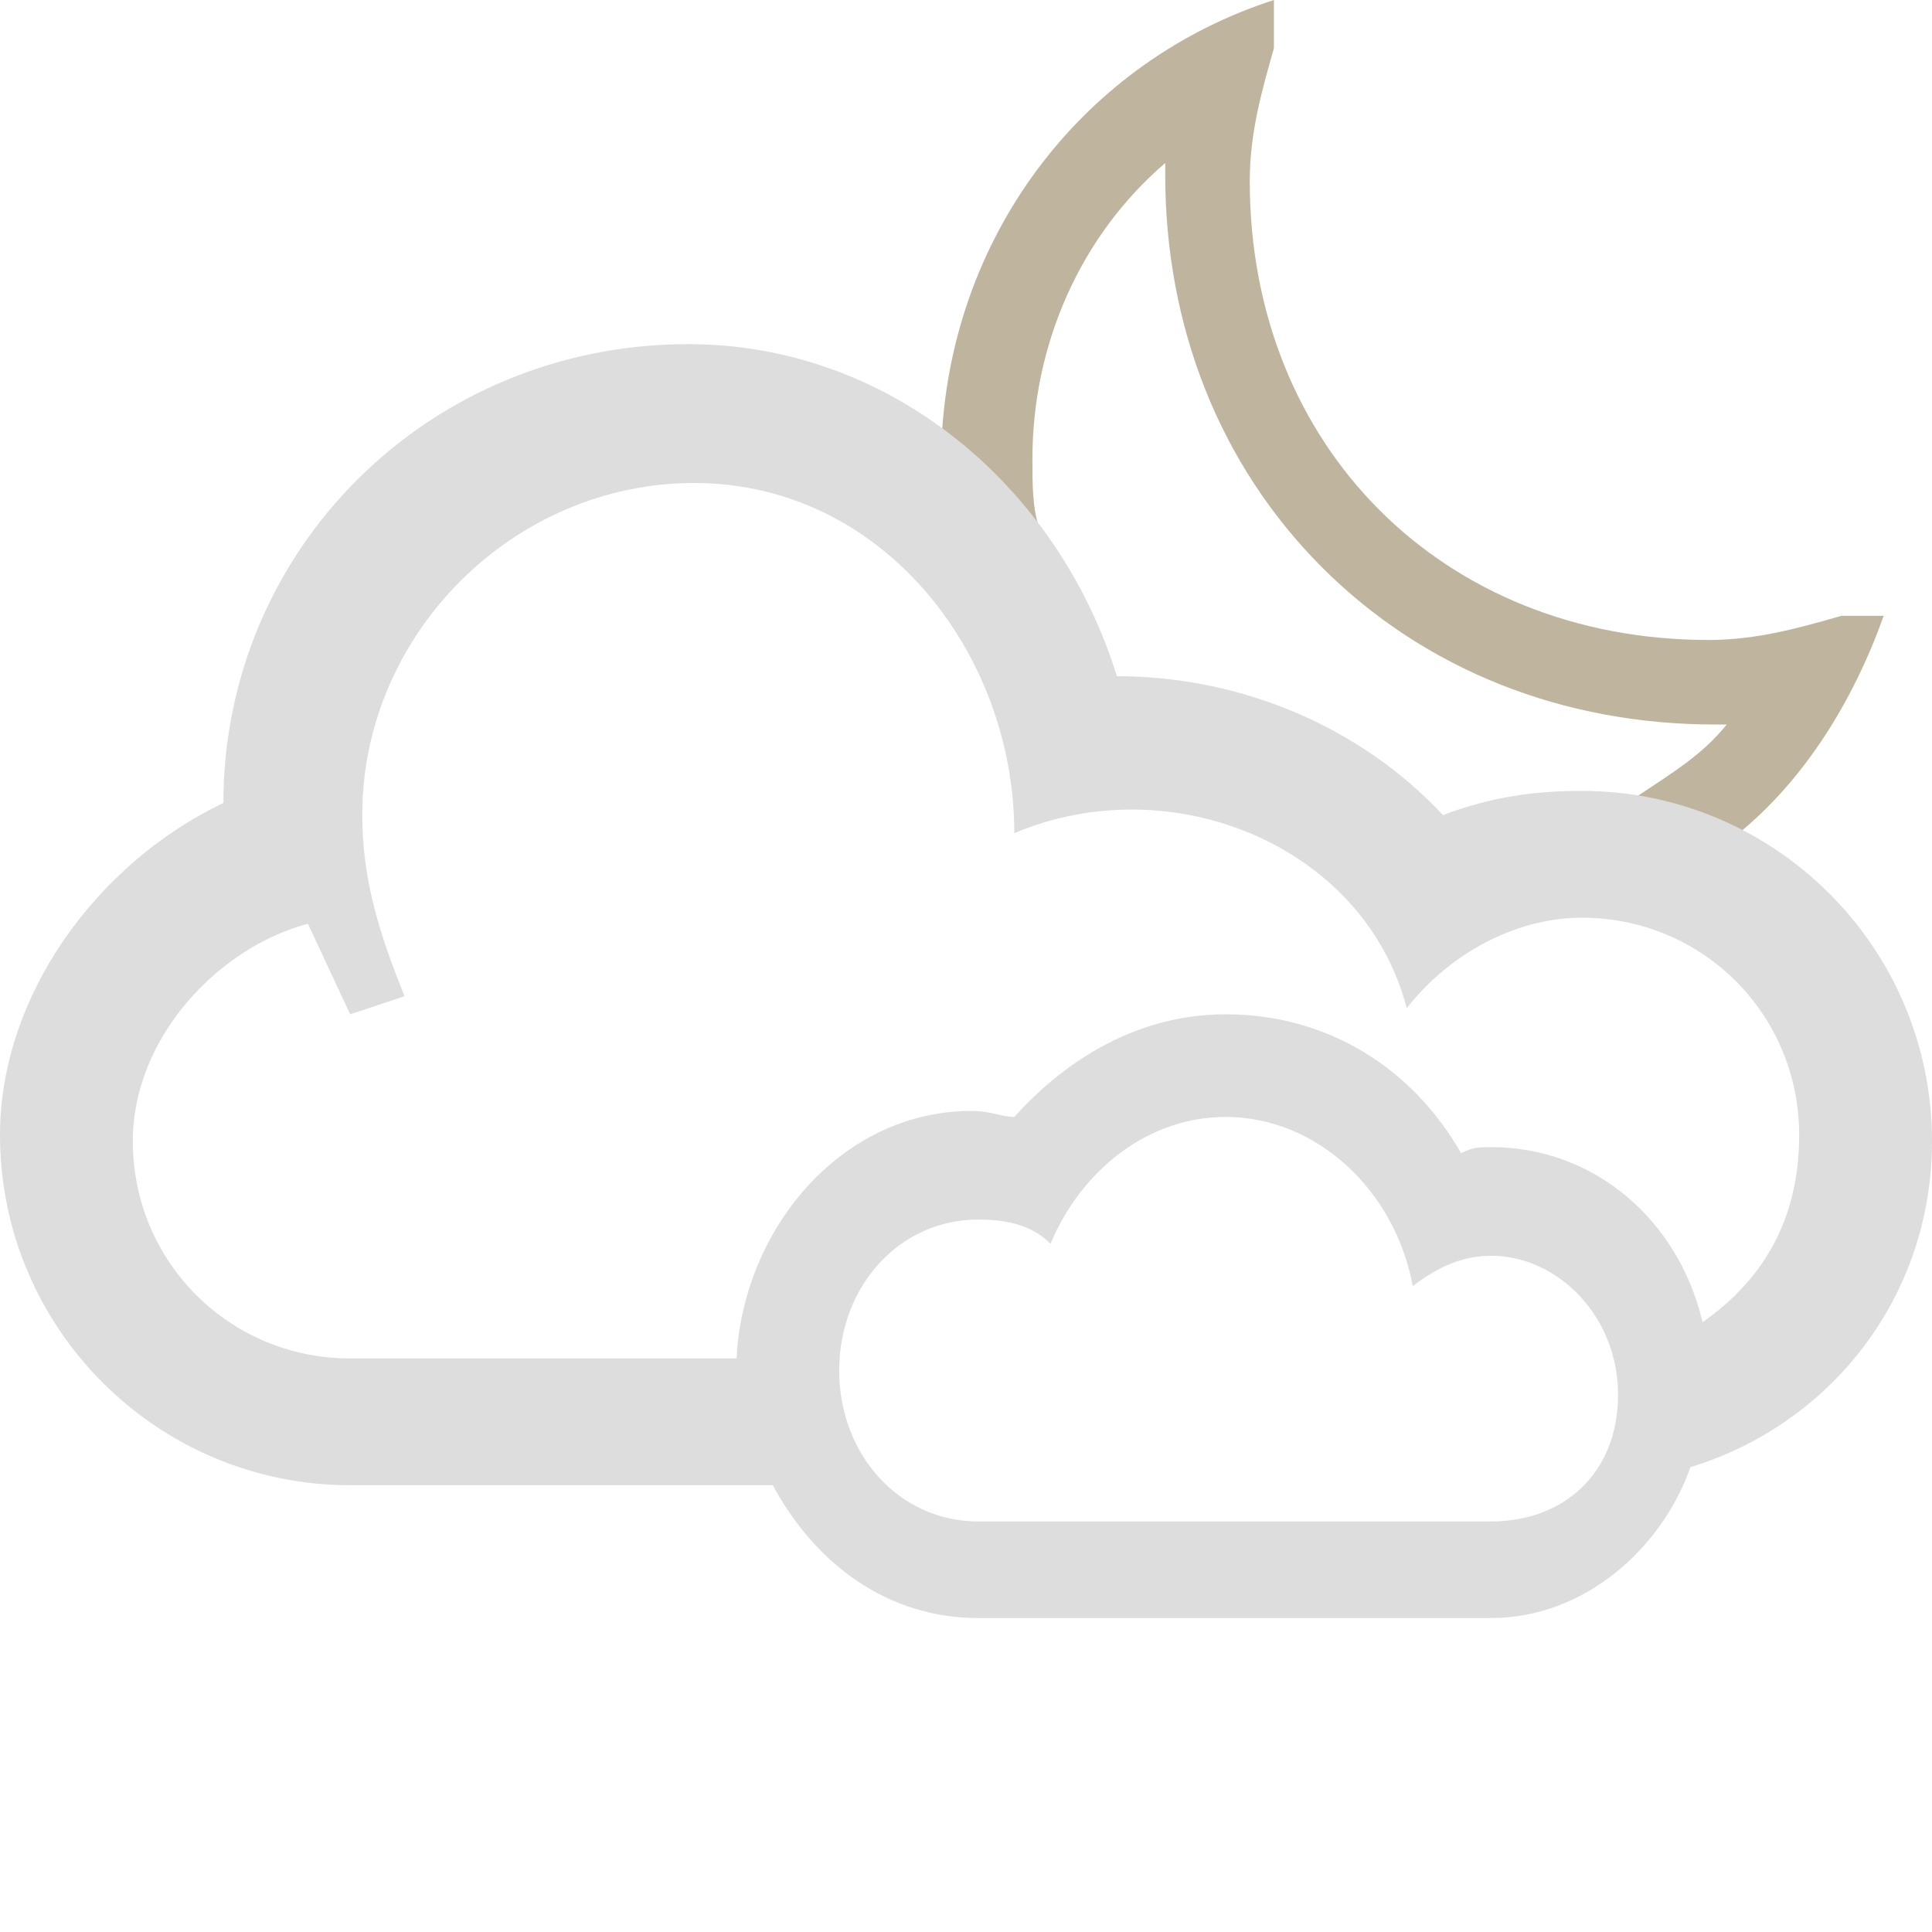
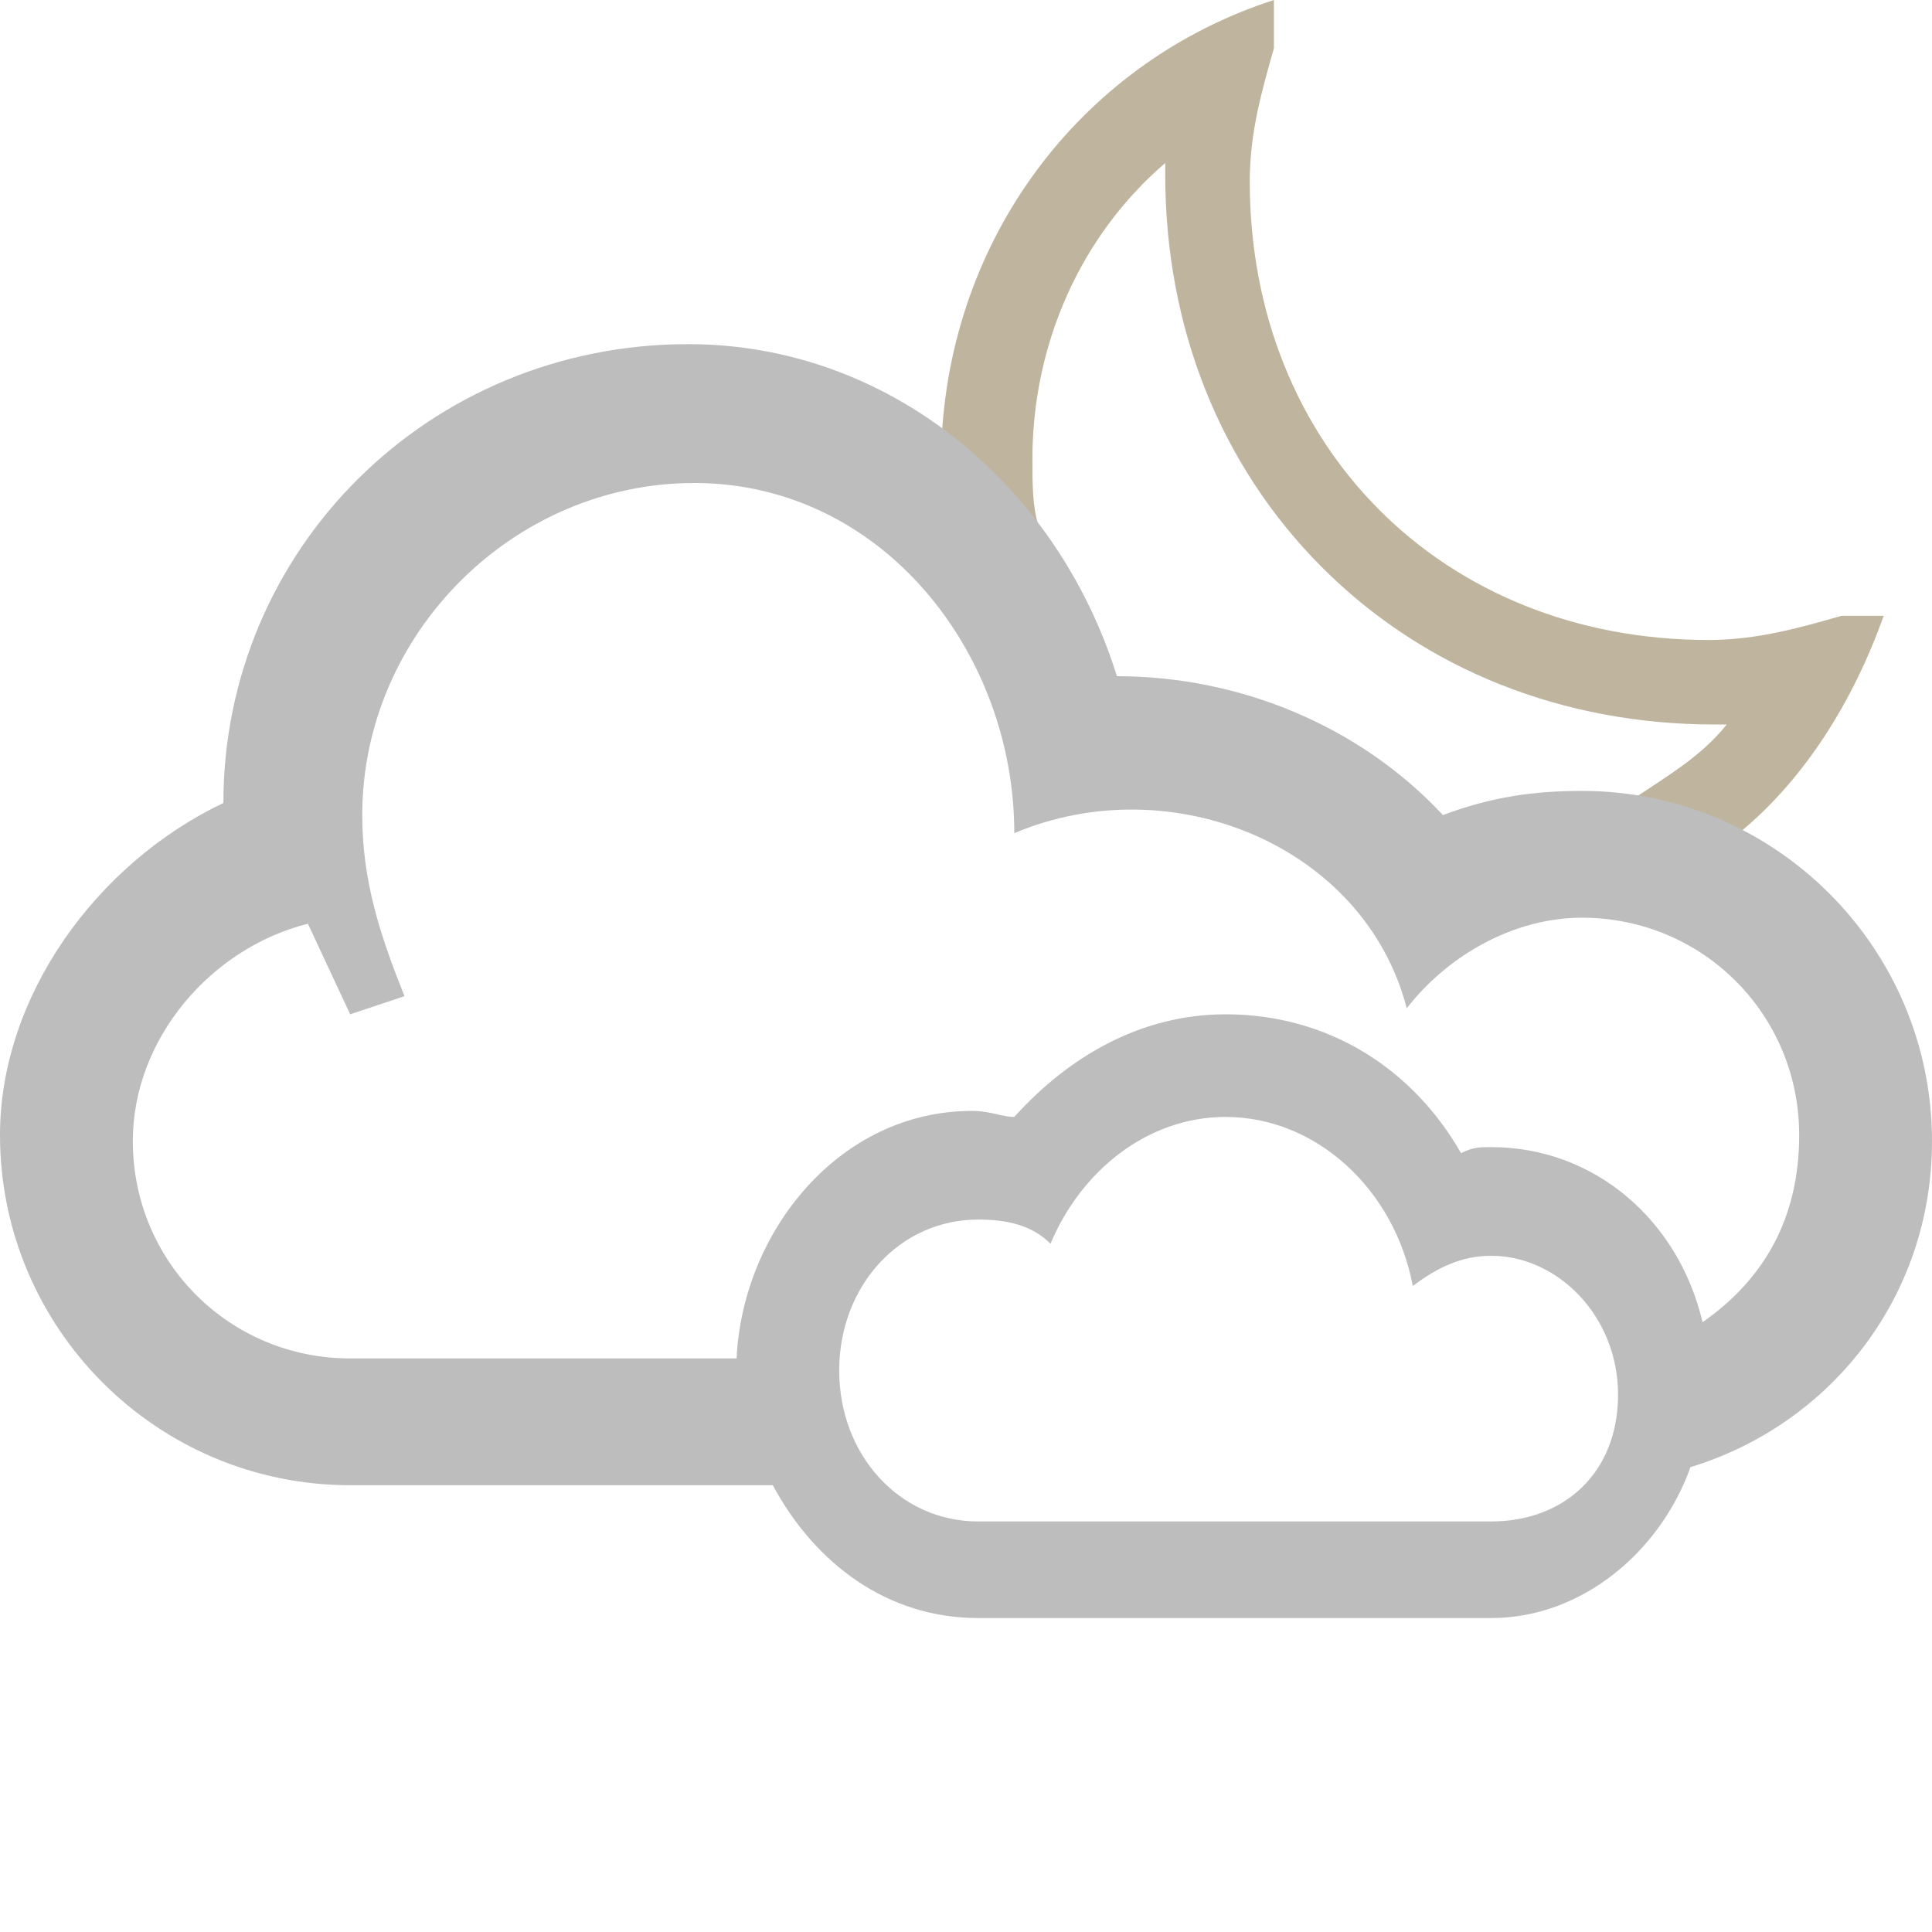
<svg xmlns="http://www.w3.org/2000/svg" width="32" height="32" viewBox="0 0 32 32">
  <path fill="#BFB59F" d="M17.2 8.7c-.1-.3-.1-.7-.1-1.1 0-1.9.8-3.7 2.2-4.9v.2c0 2.5.9 4.8 2.6 6.5 1.7 1.7 4 2.6 6.5 2.6h.2c-.4.5-.9.8-1.5 1.2.6.1 1.2.3 1.7.6 1.1-.9 1.9-2.2 2.4-3.6h-.7c-.7.2-1.4.4-2.2.4-4.4 0-7.6-3.2-7.6-7.6 0-.8.2-1.5.4-2.2V0c-3.1 1-5.3 3.8-5.5 7.2.6.4 1.1 1 1.6 1.5z" />
-   <path fill="#ddd" d="M32 18.9c0-3.2-2.6-5.8-5.8-5.8-.8 0-1.5.1-2.3.4-1.4-1.5-3.4-2.3-5.4-2.3-1-3.2-3.8-5.5-7.1-5.5-4.3 0-7.7 3.4-7.7 7.6-2.1 1-3.7 3.2-3.7 5.5 0 3.2 2.6 5.8 5.8 5.8h7c.7 1.3 1.9 2.2 3.4 2.2h8.5c1.5 0 2.8-1.1 3.3-2.5 2.3-.7 4-2.8 4-5.4zm-7.3 6.3h-8.5c-1.3 0-2.3-1.1-2.3-2.5s1-2.5 2.3-2.5c.5 0 .9.1 1.2.4.5-1.2 1.6-2.1 2.9-2.1 1.5 0 2.8 1.2 3.1 2.8.4-.3.8-.5 1.3-.5 1.1 0 2.1 1 2.1 2.3s-.9 2.1-2.1 2.1zm3.5-3.3c-.4-1.7-1.8-2.9-3.5-2.9-.2 0-.3 0-.5.1-.8-1.4-2.2-2.3-3.9-2.3-1.4 0-2.6.7-3.5 1.7-.2 0-.4-.1-.7-.1-2.2 0-3.8 2-3.9 4.1H5.8c-2 0-3.6-1.6-3.6-3.6 0-1.7 1.4-3.2 2.9-3.6l.7 1.5.9-.3c-.4-1-.7-1.9-.7-3 0-3 2.5-5.5 5.5-5.5 3.1 0 5.3 2.8 5.3 5.8 2.6-1.1 5.8.2 6.5 2.9.7-.9 1.8-1.5 2.9-1.5 2 0 3.6 1.6 3.6 3.6 0 1.4-.6 2.4-1.6 3.1z" />
+   <path fill="#BDBDBD" d="M32 18.9c0-3.2-2.6-5.8-5.8-5.8-.8 0-1.5.1-2.3.4-1.4-1.5-3.4-2.3-5.4-2.3-1-3.2-3.8-5.5-7.1-5.5-4.3 0-7.7 3.4-7.7 7.6-2.1 1-3.7 3.2-3.7 5.5 0 3.2 2.6 5.8 5.8 5.8h7c.7 1.3 1.9 2.2 3.4 2.2h8.5c1.5 0 2.8-1.1 3.3-2.5 2.3-.7 4-2.8 4-5.4zm-7.3 6.3h-8.5c-1.3 0-2.3-1.1-2.3-2.5s1-2.5 2.3-2.5c.5 0 .9.1 1.2.4.5-1.2 1.6-2.1 2.9-2.1 1.5 0 2.8 1.2 3.1 2.8.4-.3.8-.5 1.3-.5 1.1 0 2.1 1 2.1 2.3s-.9 2.1-2.1 2.1zm3.5-3.3c-.4-1.7-1.8-2.9-3.5-2.9-.2 0-.3 0-.5.1-.8-1.4-2.2-2.3-3.9-2.3-1.4 0-2.6.7-3.5 1.7-.2 0-.4-.1-.7-.1-2.2 0-3.8 2-3.9 4.1H5.8c-2 0-3.6-1.6-3.6-3.6 0-1.7 1.3-3.2 2.9-3.6l.7 1.5.9-.3c-.4-1-.7-1.9-.7-3 0-3 2.5-5.5 5.5-5.5 3.1 0 5.3 2.8 5.3 5.8 2.6-1.1 5.8.2 6.5 2.9.7-.9 1.8-1.5 2.9-1.5 2 0 3.6 1.6 3.6 3.6 0 1.4-.6 2.4-1.6 3.1z" />
</svg>
